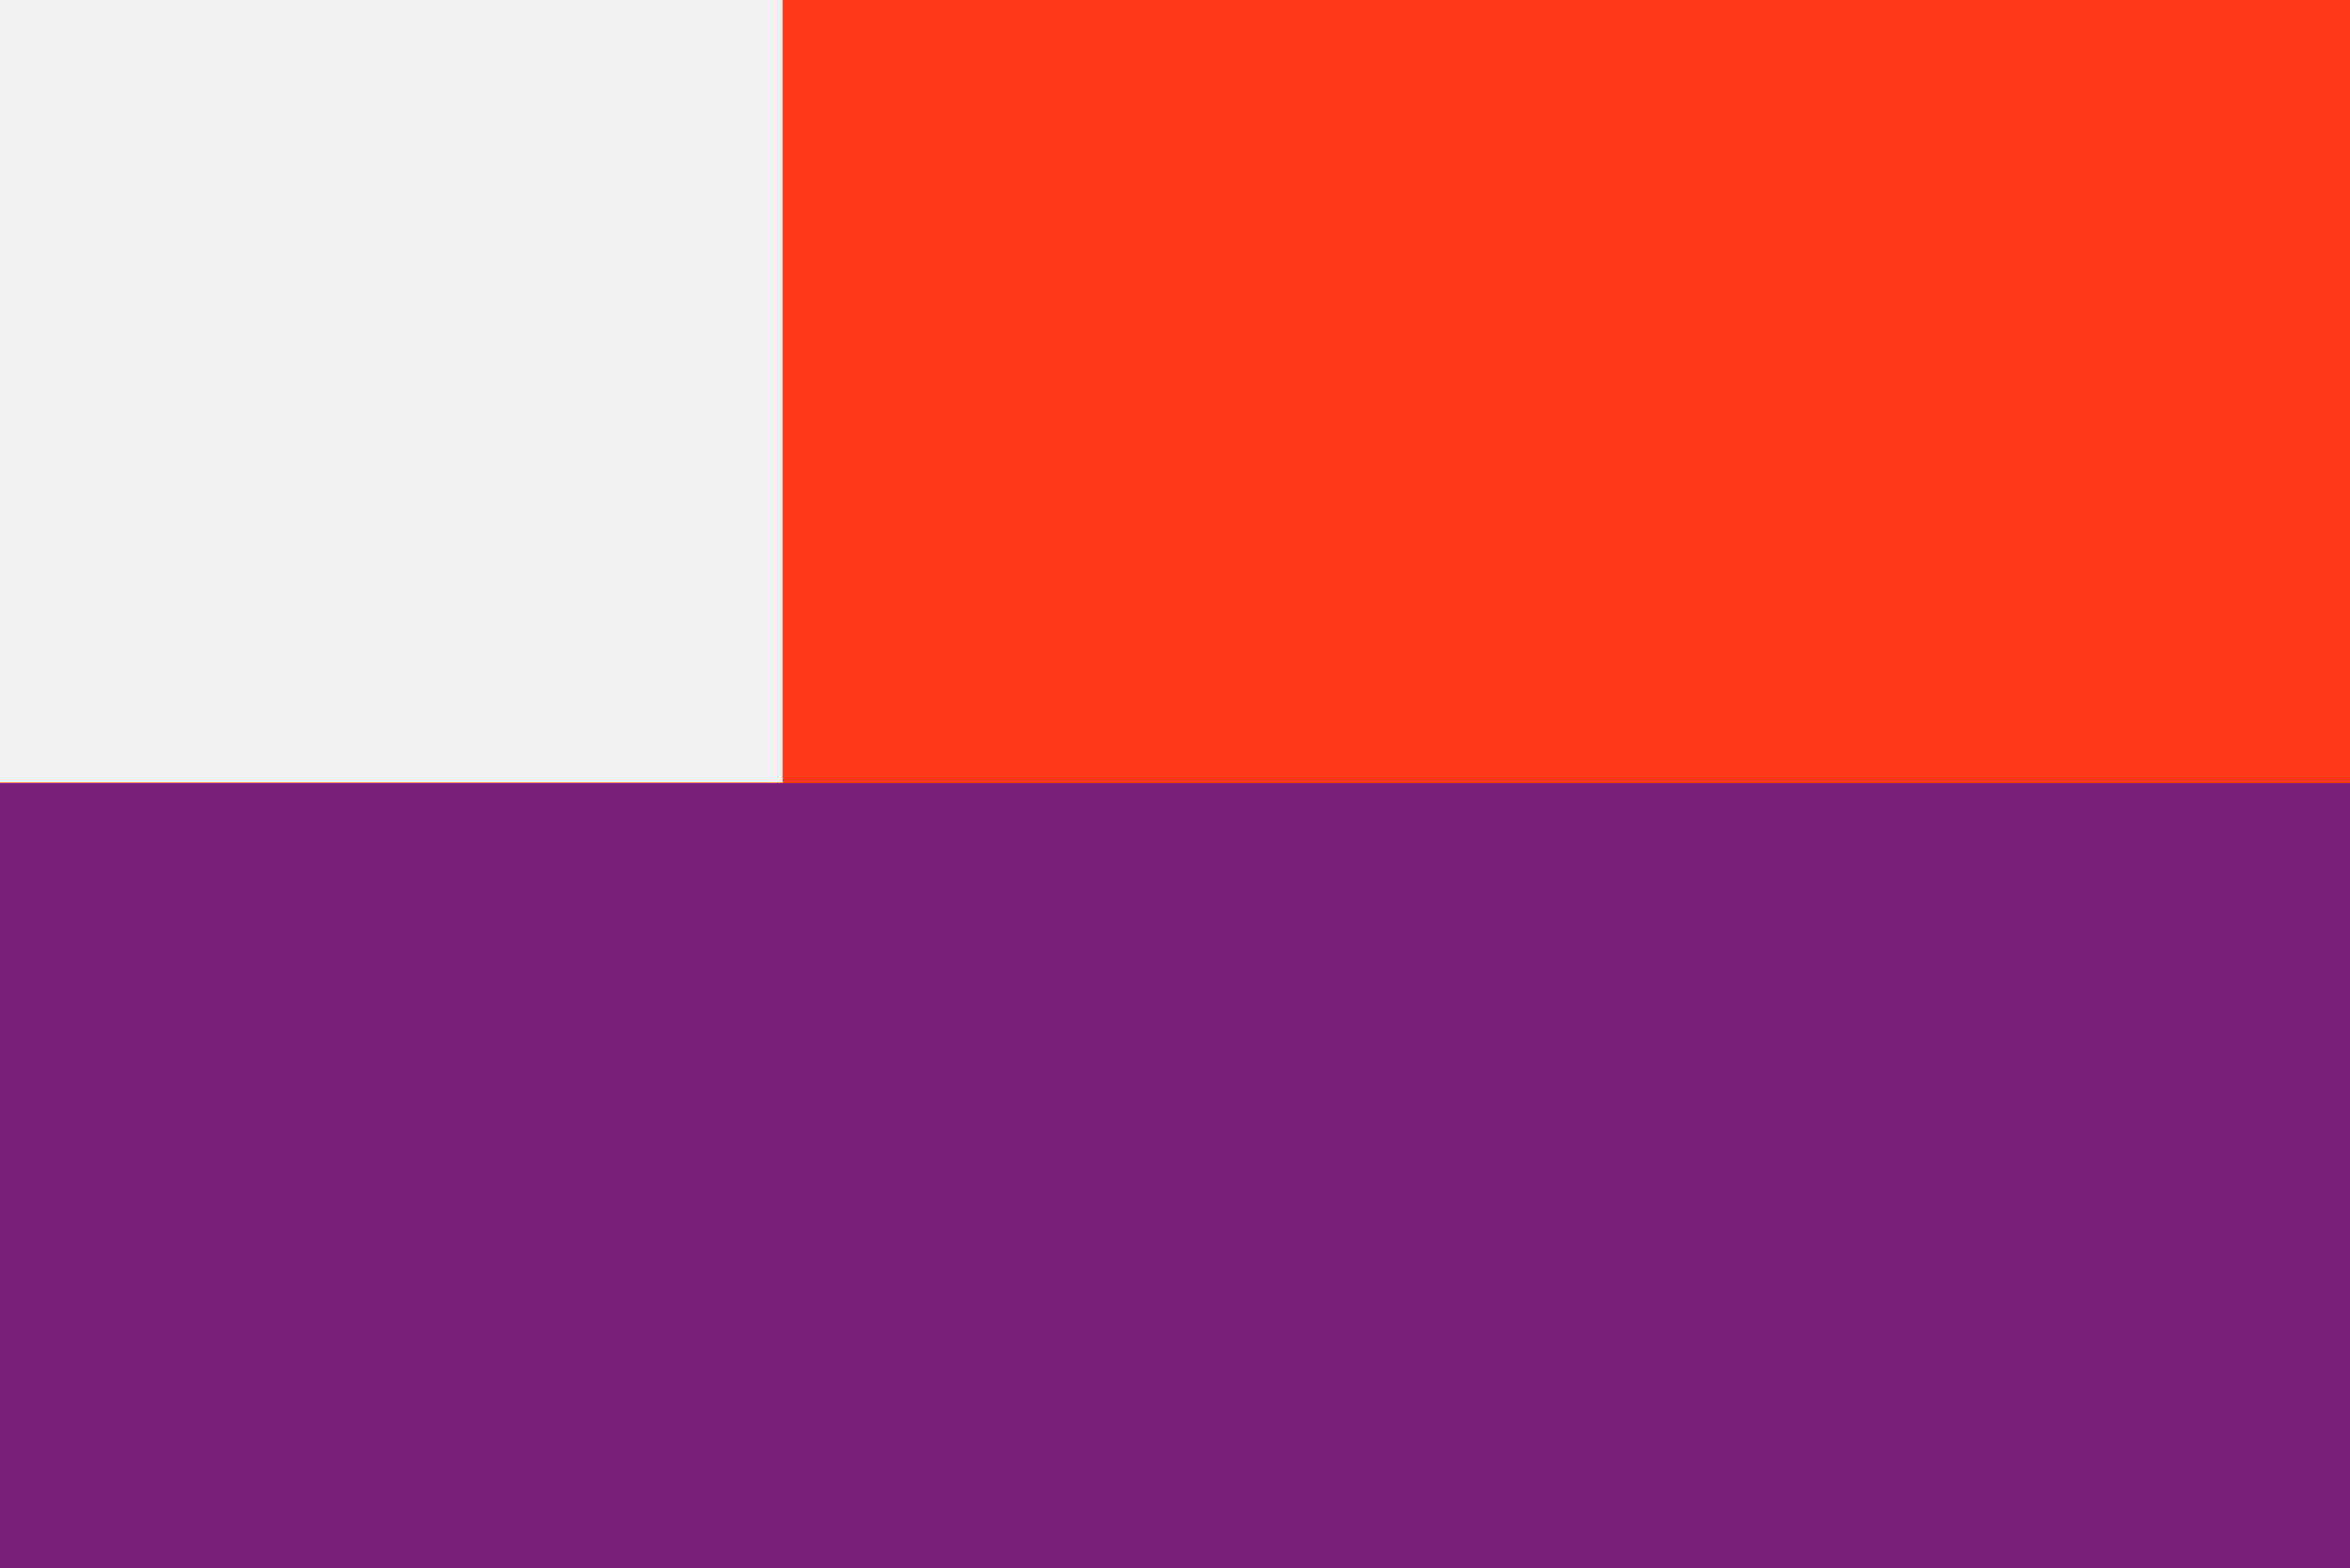
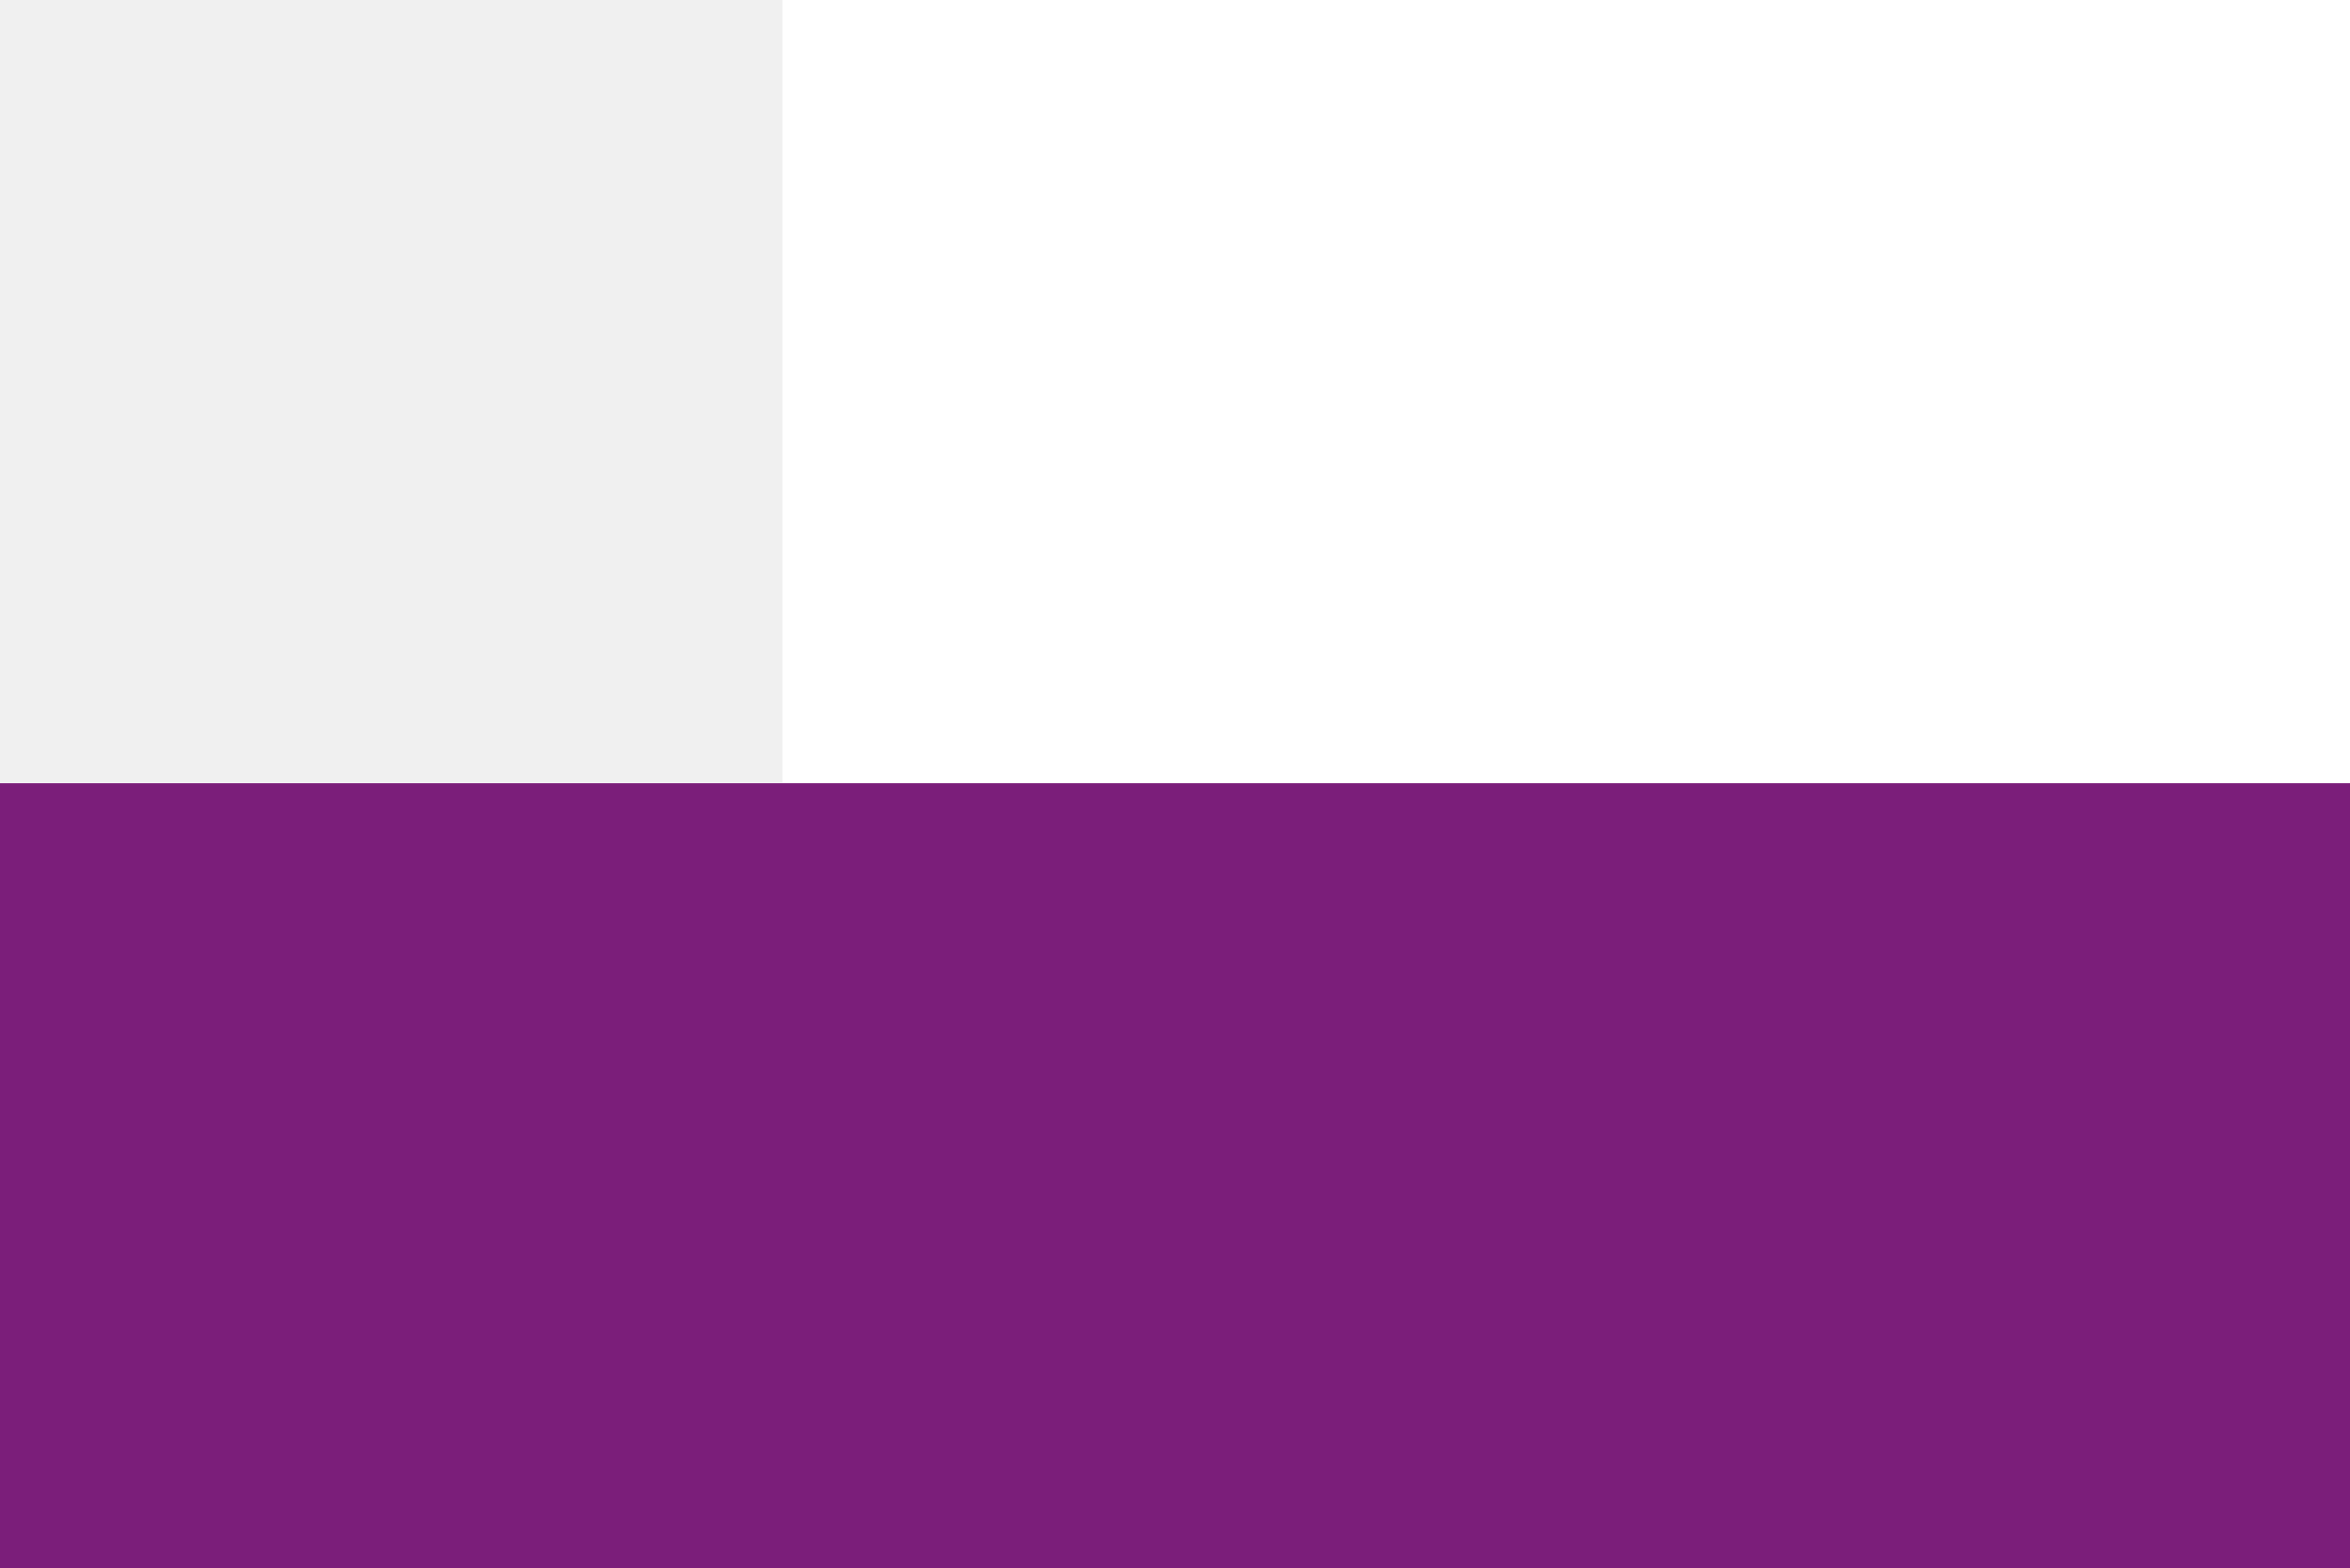
<svg xmlns="http://www.w3.org/2000/svg" version="1.0" width="1000pt" height="667pt" viewBox="0 0 1000 667" preserveAspectRatio="xMidYMid meet" id="svg8">
  <defs id="defs12" />
-   <g transform="translate(0,667) scale(0.1,-0.1)" fill="#000000" stroke="none" id="g6" style="fill:#ff3a1c;fill-opacity:1.0">
-     <path d="M3330 5005 l0 -1665 -1665 0 -1665 0 0 -1670 0 -1670 5000 0 5000 0 0 3335 0 3335 -3335 0 -3335 0 0 -1665z" id="path4" style="fill:#ff3a1c;fill-opacity:1.0" />
+   <g transform="translate(0,667) scale(0.1,-0.1)" fill="#000000" stroke="none" id="g6" style="fill:#ffffff;fill-opacity:1.0">
+     <path d="M3330 5005 l0 -1665 -1665 0 -1665 0 0 -1670 0 -1670 5000 0 5000 0 0 3335 0 3335 -3335 0 -3335 0 0 -1665z" id="path4" style="fill:#ffffff;fill-opacity:1.0" />
  </g>
  <g id="g830" transform="matrix(3.003003,0,0,1,-2003.003,0.2500011)">
    <rect style="fill:#7b1e7a;stroke:#ffffff;stroke-width:0;stroke-miterlimit:4;stroke-dasharray:none" id="rect851" width="333" height="334" x="667" y="333" />
  </g>
</svg>
